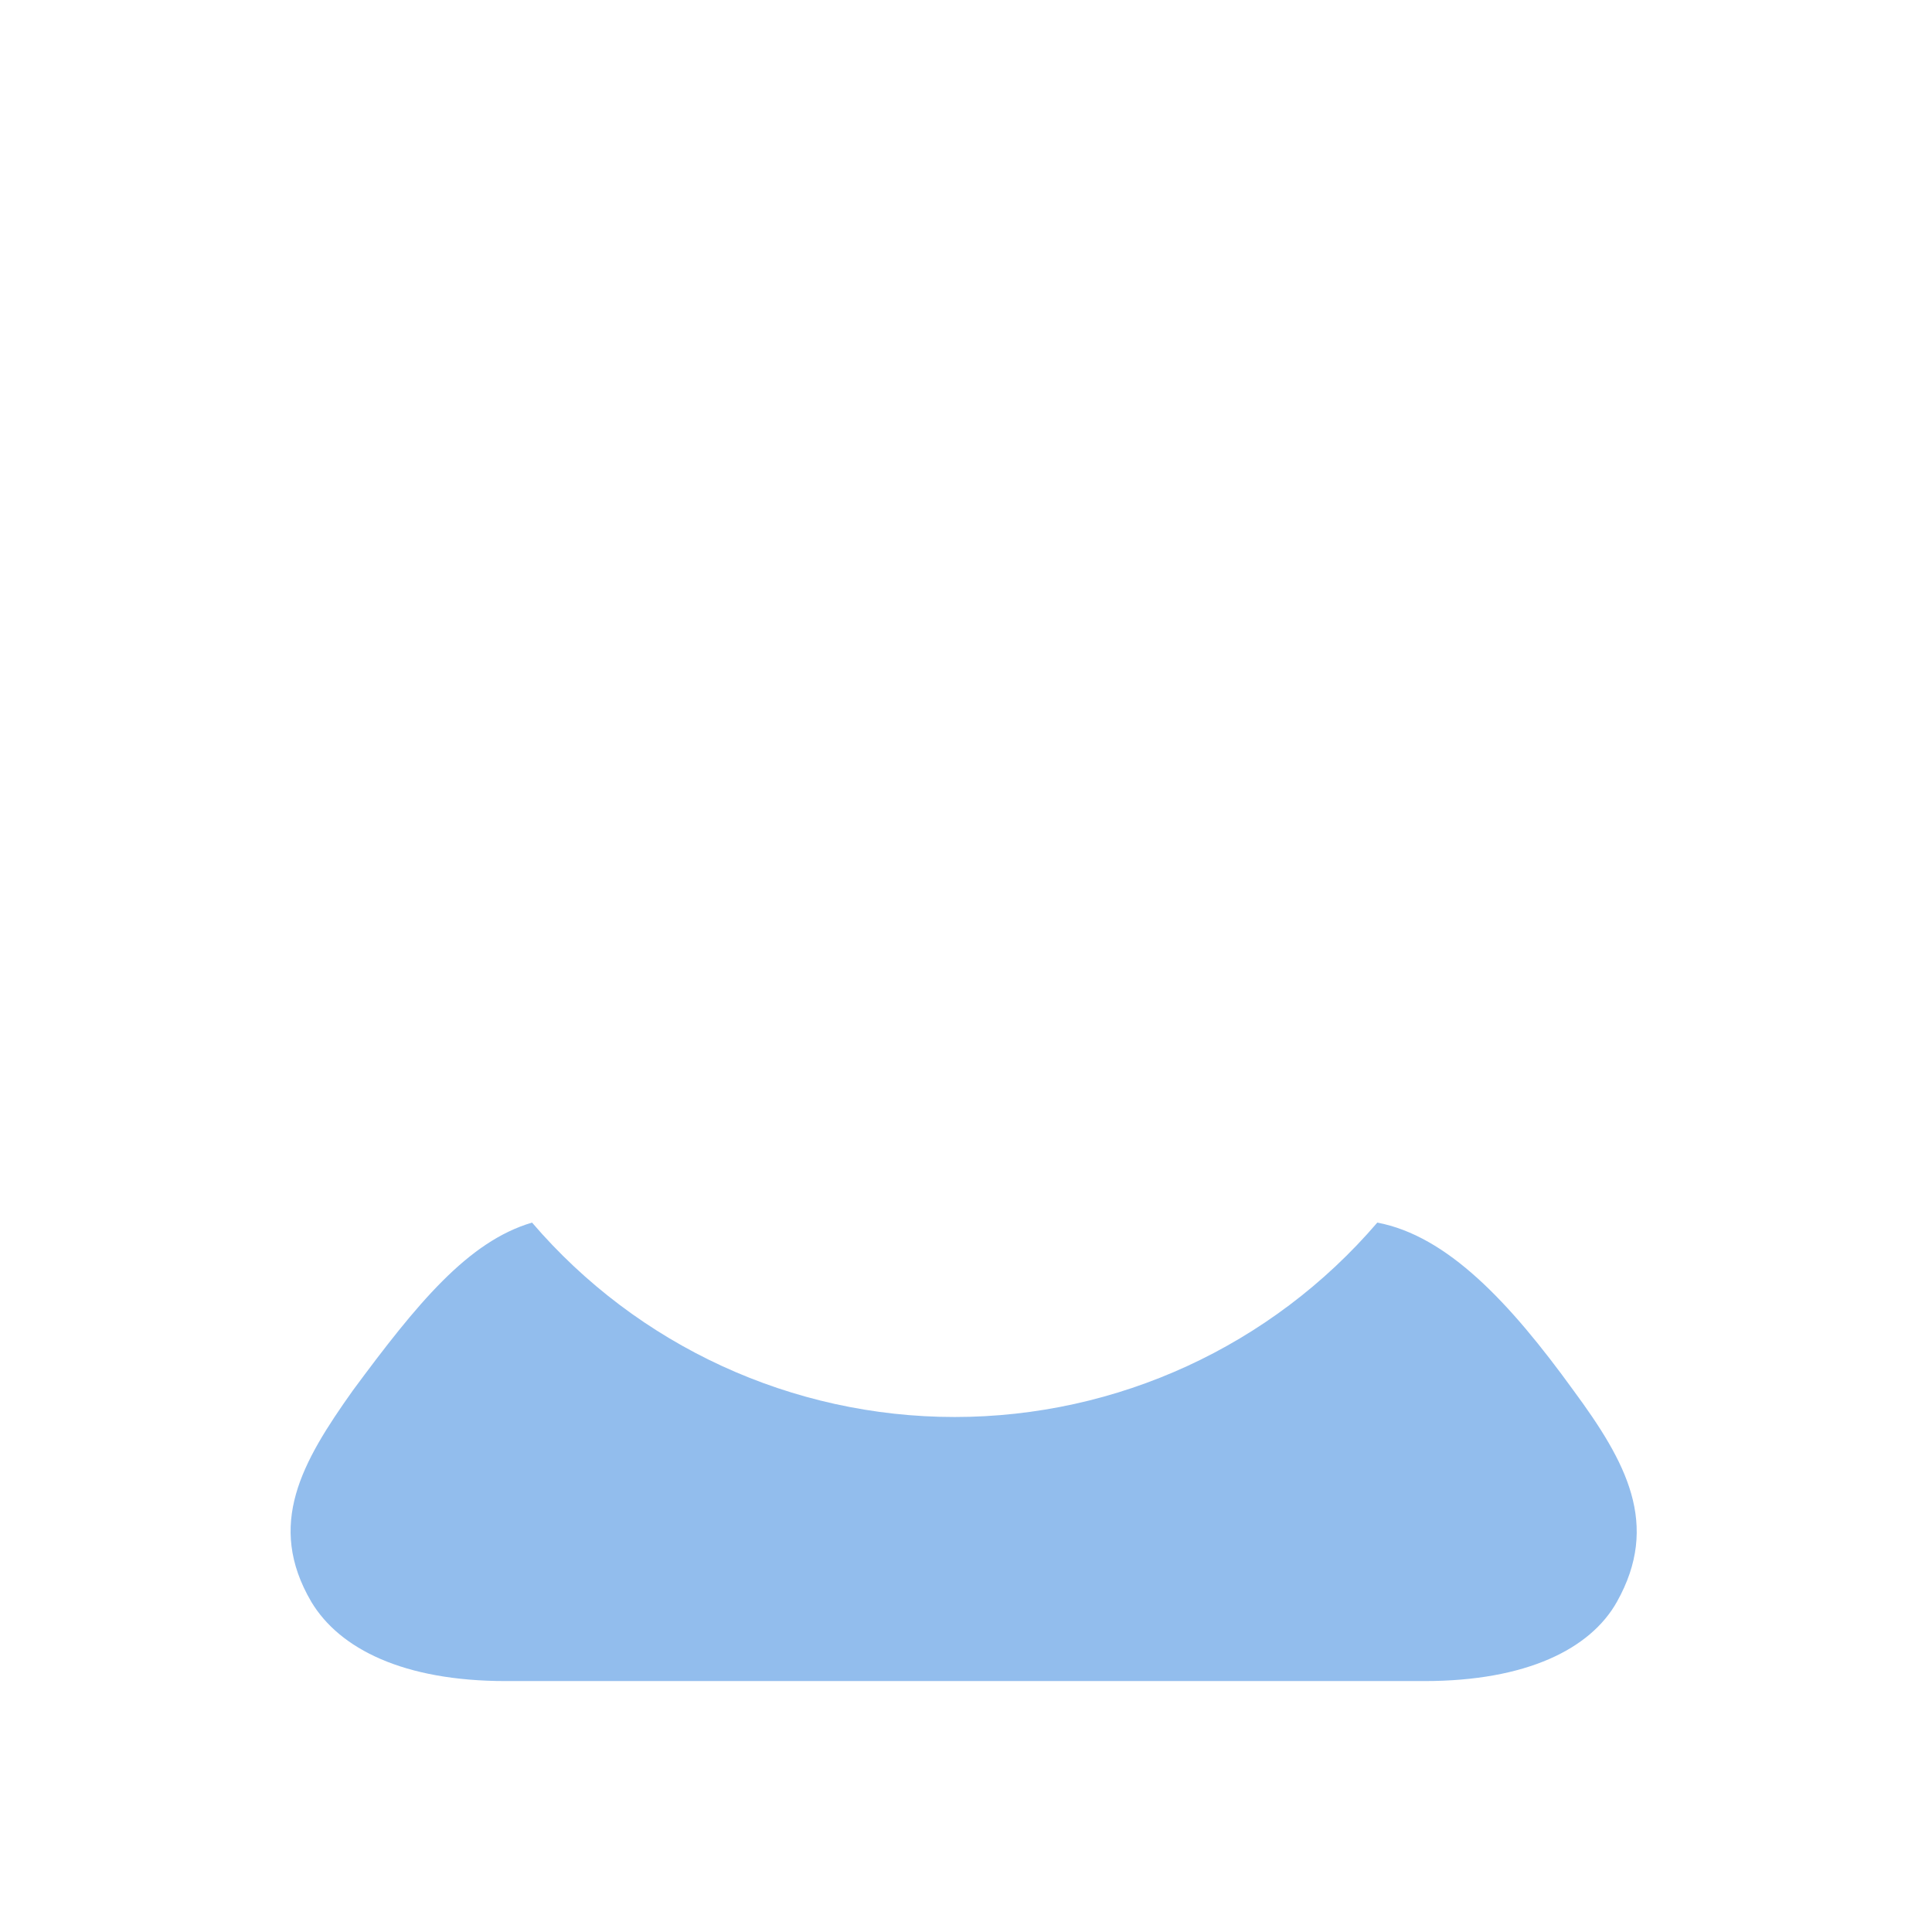
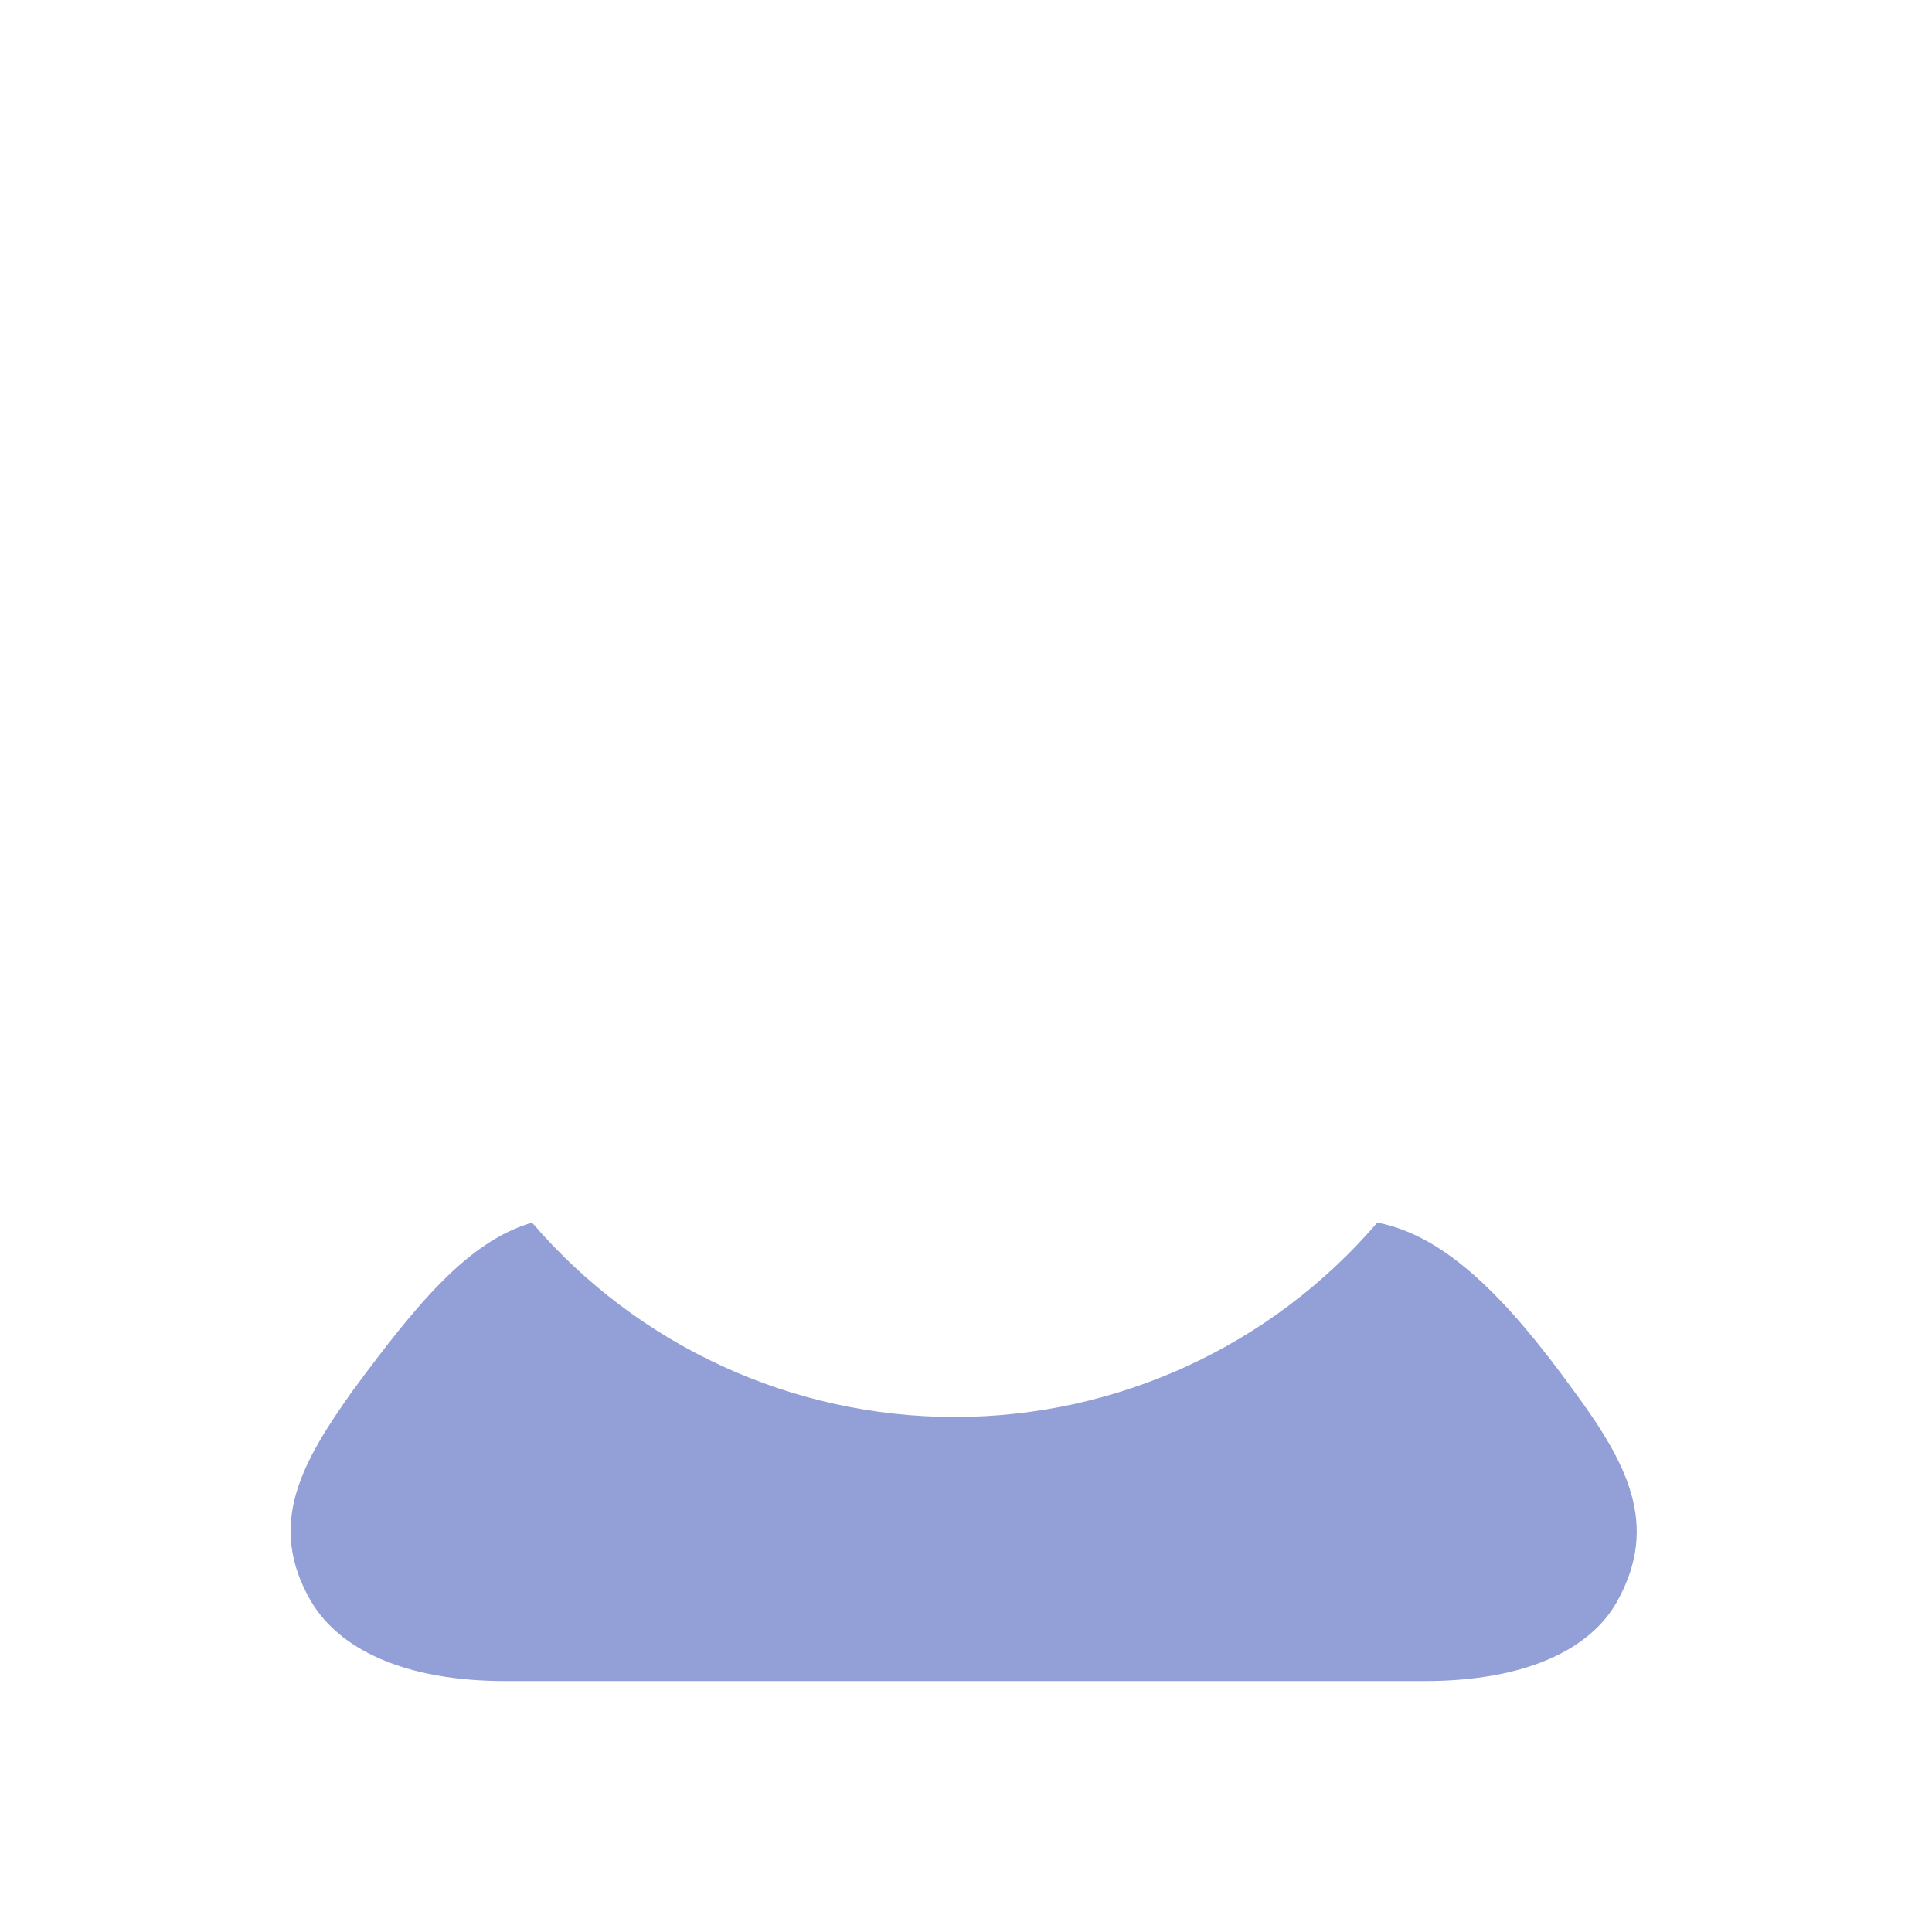
<svg xmlns="http://www.w3.org/2000/svg" width="1024" height="1024" viewBox="0 0 1024 1024">
-   <path fill="#92BDED" d="M 282 648 A 295 295 0 0 0 730 648 C 767 655 800 690 834 737 C 862 775 880 808 857 849 C 843 874 809 891 755 891 H 268 C 214 891 180 874 165 849 C 141 808 160 775 187 737 C 221 691 248 658 282 648 Z" />
+   <path fill="#939FD7" d="M 282 648 A 295 295 0 0 0 730 648 C 767 655 800 690 834 737 C 862 775 880 808 857 849 C 843 874 809 891 755 891 H 268 C 214 891 180 874 165 849 C 141 808 160 775 187 737 C 221 691 248 658 282 648 Z" />
</svg>
